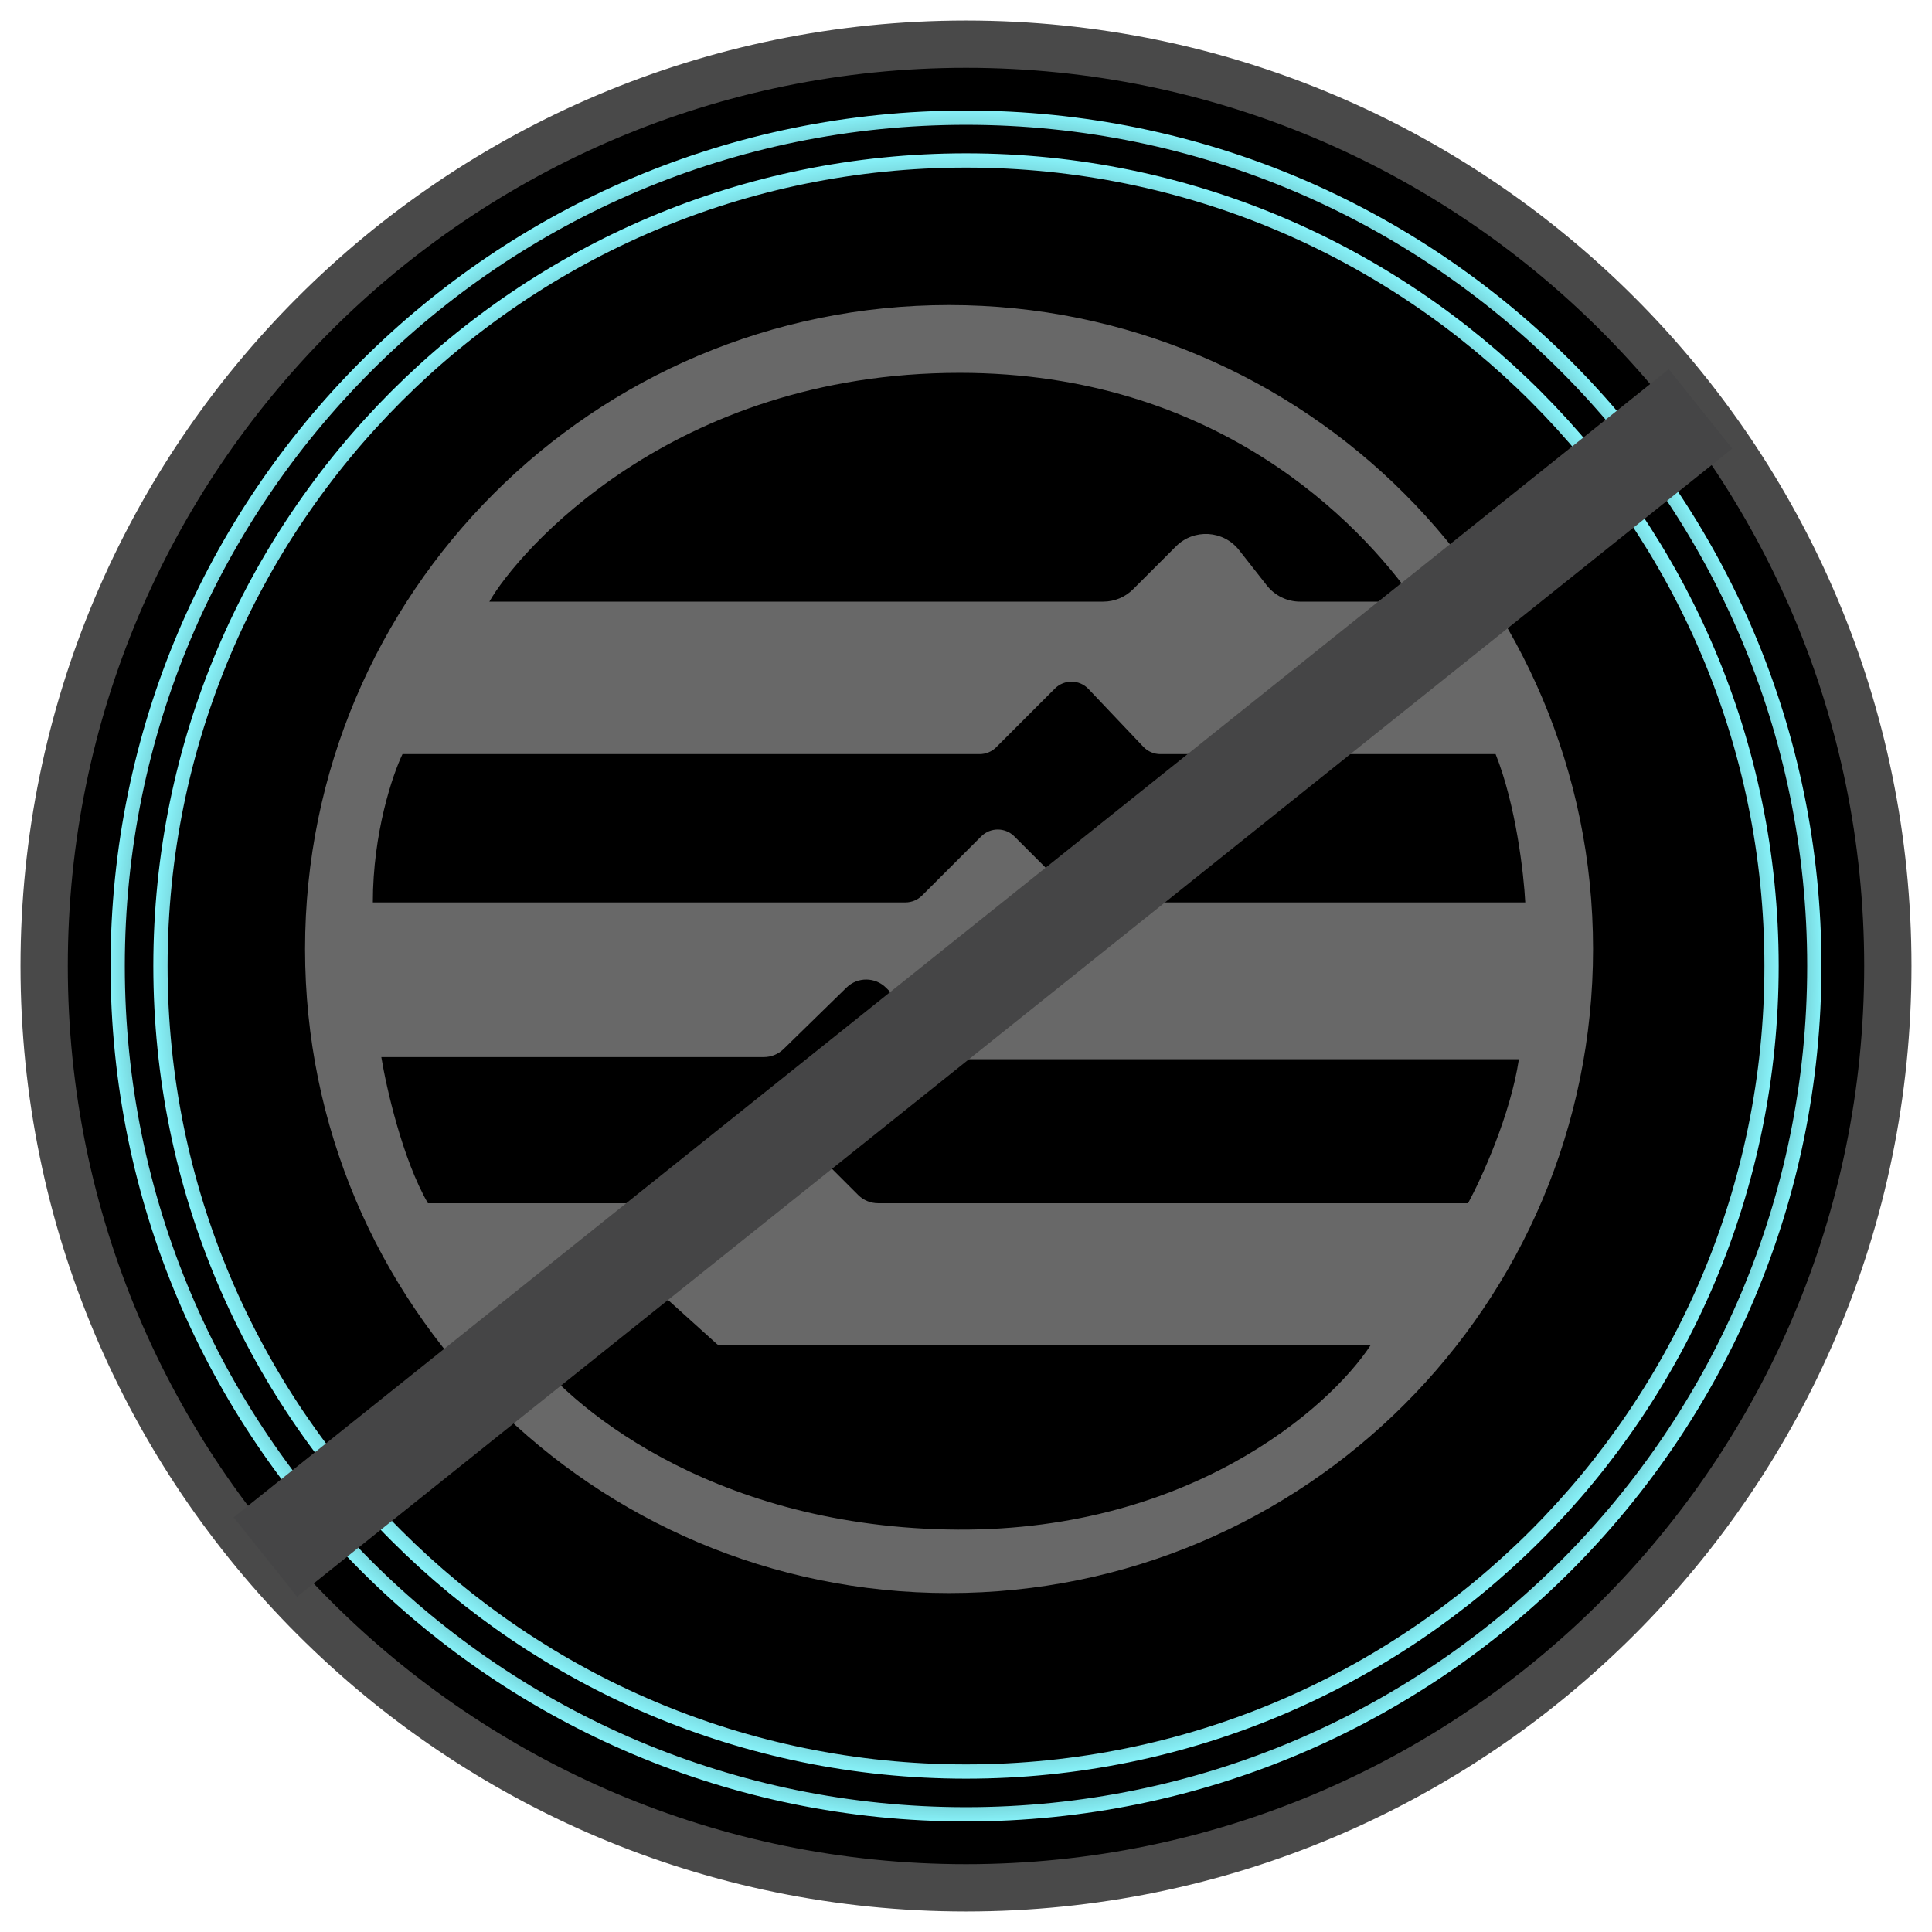
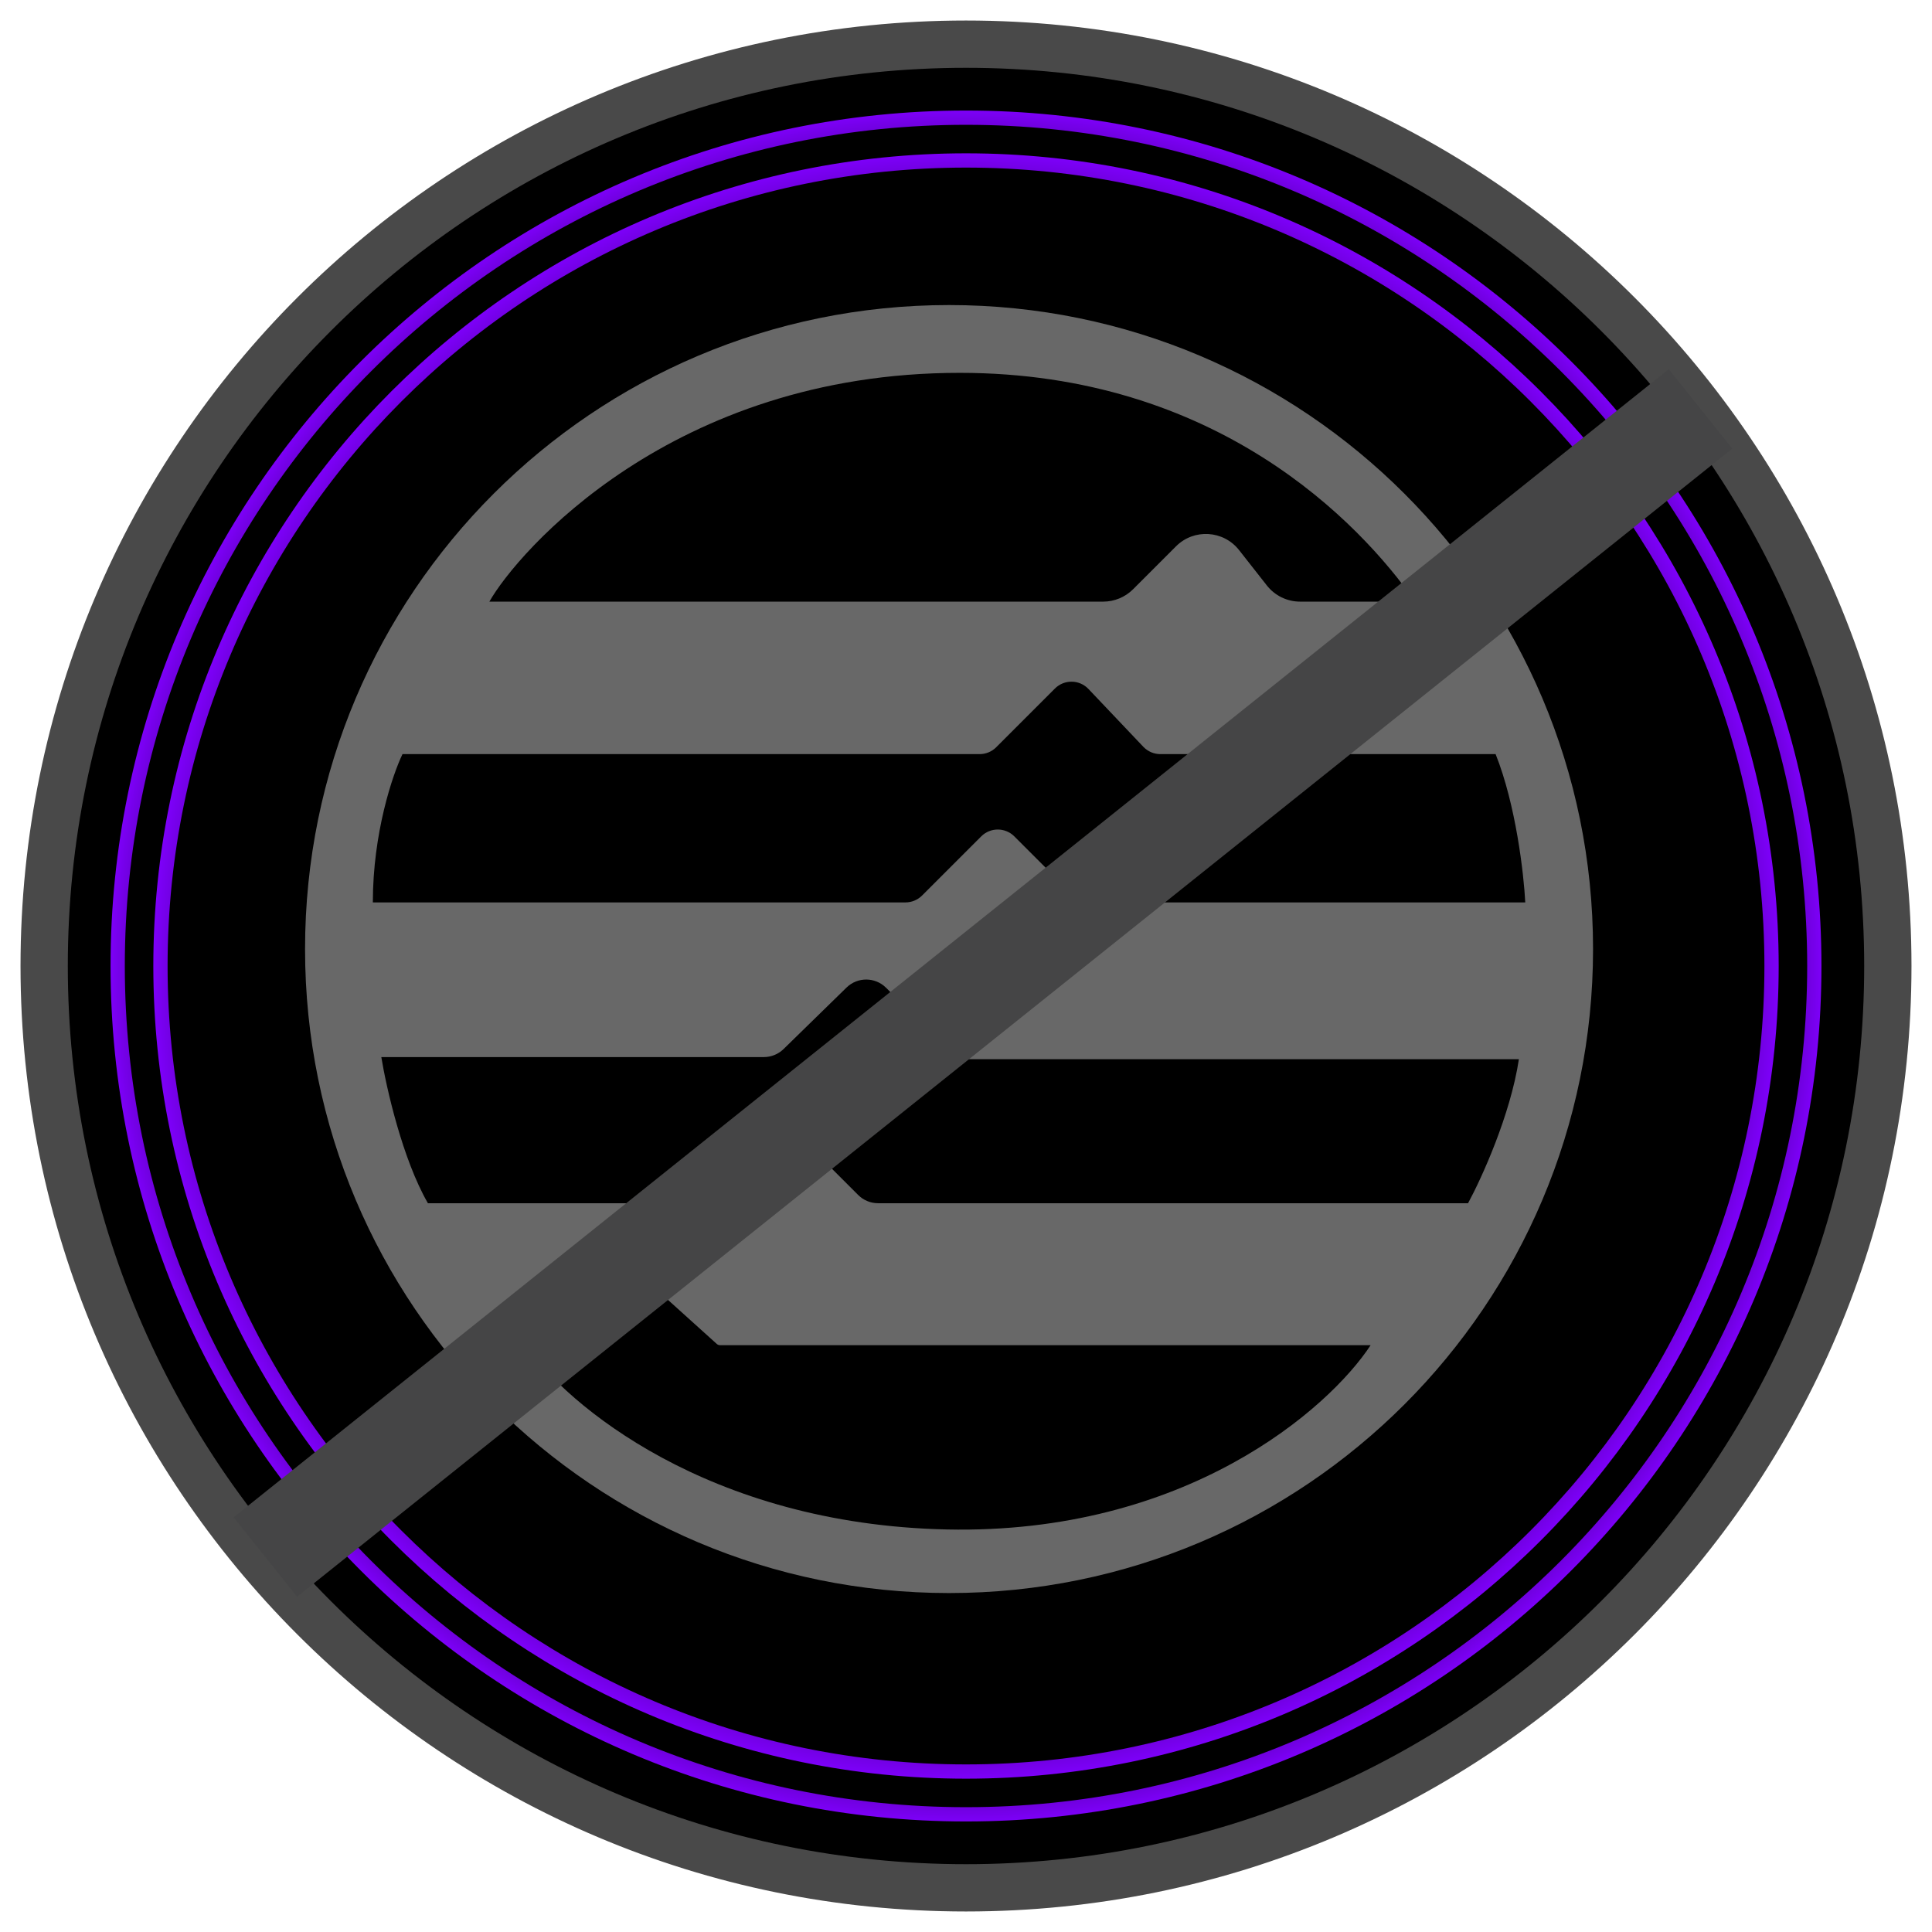
<svg xmlns="http://www.w3.org/2000/svg" width="57" height="57" viewBox="0 0 57 57" fill="none">
  <circle cx="28.5" cy="28.5" r="27.197" fill="black" stroke="#494949" stroke-width="1.395" />
  <circle cx="28.5" cy="28.5" r="25.028" fill="black" stroke="url(#paint0_angular_44_4456)" stroke-width="0.421" />
  <g filter="url(#filter0_d_44_4456)">
    <circle cx="28.5" cy="28.5" r="23.976" fill="black" />
    <circle cx="28.5" cy="28.5" r="23.766" stroke="url(#paint1_angular_44_4456)" stroke-width="0.421" />
  </g>
  <circle cx="28" cy="28" r="19" fill="#686868" />
  <path d="M27.938 45.124C20.888 44.974 16.709 41.437 15.501 39.687H16.256C16.292 39.687 16.328 39.672 16.354 39.646L18.067 37.933C18.38 37.62 18.883 37.607 19.212 37.904L21.148 39.651C21.174 39.674 21.207 39.687 21.241 39.687H40.438C39.209 41.562 34.988 45.275 27.938 45.124Z" fill="black" />
  <path d="M12.625 35.499C11.875 34.2 11.396 32.083 11.25 31.187H22.537C22.753 31.187 22.962 31.102 23.117 30.951L24.975 29.136C25.3 28.818 25.821 28.821 26.143 29.143L28.007 31.006C28.162 31.162 28.374 31.25 28.594 31.25H44.812C44.562 32.9 43.708 34.77 43.312 35.499H25.907C25.686 35.499 25.475 35.412 25.319 35.256L23.822 33.759C23.504 33.441 22.989 33.434 22.663 33.744L21.053 35.271C20.899 35.418 20.694 35.499 20.481 35.499H12.625Z" fill="black" />
  <path d="M26.713 26.624H11C11 24.574 11.583 22.854 11.875 22.249H28.901C29.084 22.249 29.261 22.176 29.39 22.047L31.122 20.315C31.398 20.039 31.846 20.045 32.114 20.328L33.733 22.034C33.863 22.171 34.045 22.249 34.235 22.249H44.125C44.725 23.749 44.958 25.791 45 26.624H32.162C31.978 26.624 31.802 26.551 31.672 26.422L29.927 24.677C29.657 24.406 29.218 24.406 28.948 24.677L27.203 26.422C27.073 26.551 26.897 26.624 26.713 26.624Z" fill="black" />
  <path d="M32.547 17.75H14.438C15.251 16.312 19.811 11 28.314 11C35.876 11 40.105 15.396 41.751 17.75H38.357C37.974 17.75 37.613 17.574 37.377 17.274L36.557 16.23C36.095 15.642 35.223 15.59 34.695 16.119L33.429 17.385C33.195 17.619 32.878 17.75 32.547 17.75Z" fill="black" />
  <path d="M9 45L49 13" stroke="#454546" stroke-width="3" stroke-linecap="square" />
  <defs>
    <filter id="filter0_d_44_4456" x="2.841" y="2.841" width="51.317" height="51.318" filterUnits="userSpaceOnUse" color-interpolation-filters="sRGB">
      <feFlood flood-opacity="0" result="BackgroundImageFix" />
      <feColorMatrix in="SourceAlpha" type="matrix" values="0 0 0 0 0 0 0 0 0 0 0 0 0 0 0 0 0 0 127 0" result="hardAlpha" />
      <feOffset />
      <feGaussianBlur stdDeviation="0.841" />
      <feComposite in2="hardAlpha" operator="out" />
      <feColorMatrix type="matrix" values="0 0 0 0 0 0 0 0 0 0 0 0 0 0 0 0 0 0 0.25 0" />
      <feBlend mode="normal" in2="BackgroundImageFix" result="effect1_dropShadow_44_4456" />
      <feBlend mode="normal" in="SourceGraphic" in2="effect1_dropShadow_44_4456" result="shape" />
    </filter>
    <radialGradient id="paint0_angular_44_4456" cx="0" cy="0" r="1" gradientUnits="userSpaceOnUse" gradientTransform="translate(28.4998 28.5001) rotate(90) scale(25.2381)">
      <stop offset="0.12" stop-color="white" stop-opacity="0.67" />
-       <stop offset="0.318" stop-color="#8BF8FF" stop-opacity="0.21" />
-       <stop offset="0.49" stop-color="#8BF8FF" stop-opacity="0.74" />
-       <stop offset="0.656" stop-color="#8BF8FF" />
-       <stop offset="0.859" stop-color="#8BF8FF" stop-opacity="0.33" />
-       <stop offset="1" stop-color="#8BF8FF" />
+       <stop offset="0.318" stop-color="#8000FF" stop-opacity="0.21" />
+       <stop offset="0.49" stop-color="#8000FF" stop-opacity="0.74" />
+       <stop offset="0.656" stop-color="#8000FF" />
+       <stop offset="0.859" stop-color="#8000FF" stop-opacity="0.33" />
+       <stop offset="1" stop-color="#8000FF" />
    </radialGradient>
    <radialGradient id="paint1_angular_44_4456" cx="0" cy="0" r="1" gradientUnits="userSpaceOnUse" gradientTransform="translate(28.5001 28.5001) rotate(90) scale(23.9762)">
      <stop offset="0.12" stop-color="white" stop-opacity="0.67" />
-       <stop offset="0.318" stop-color="#8BF8FF" stop-opacity="0.21" />
-       <stop offset="0.49" stop-color="#8BF8FF" stop-opacity="0.74" />
-       <stop offset="0.656" stop-color="#8BF8FF" />
-       <stop offset="0.859" stop-color="#8BF8FF" stop-opacity="0.33" />
-       <stop offset="1" stop-color="#8BF8FF" />
+       <stop offset="0.318" stop-color="#8000FF" stop-opacity="0.21" />
+       <stop offset="0.49" stop-color="#8000FF" stop-opacity="0.74" />
+       <stop offset="0.656" stop-color="#8000FF" />
+       <stop offset="0.859" stop-color="#8000FF" stop-opacity="0.33" />
+       <stop offset="1" stop-color="#8000FF" />
    </radialGradient>
  </defs>
</svg>
